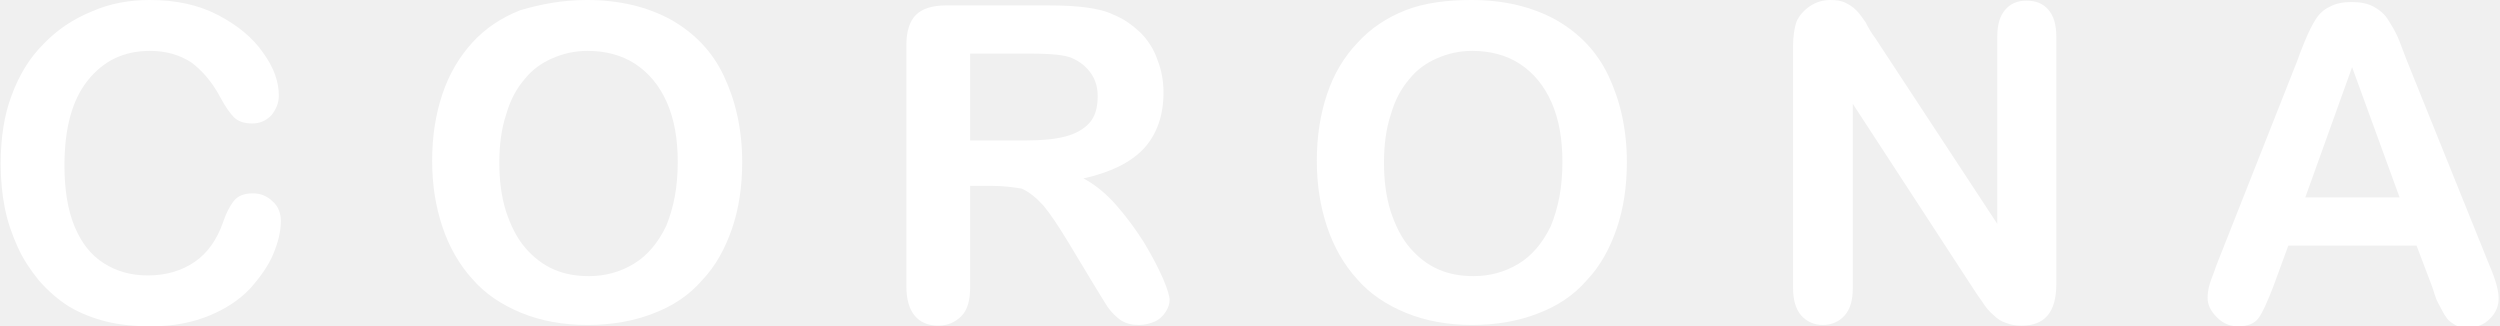
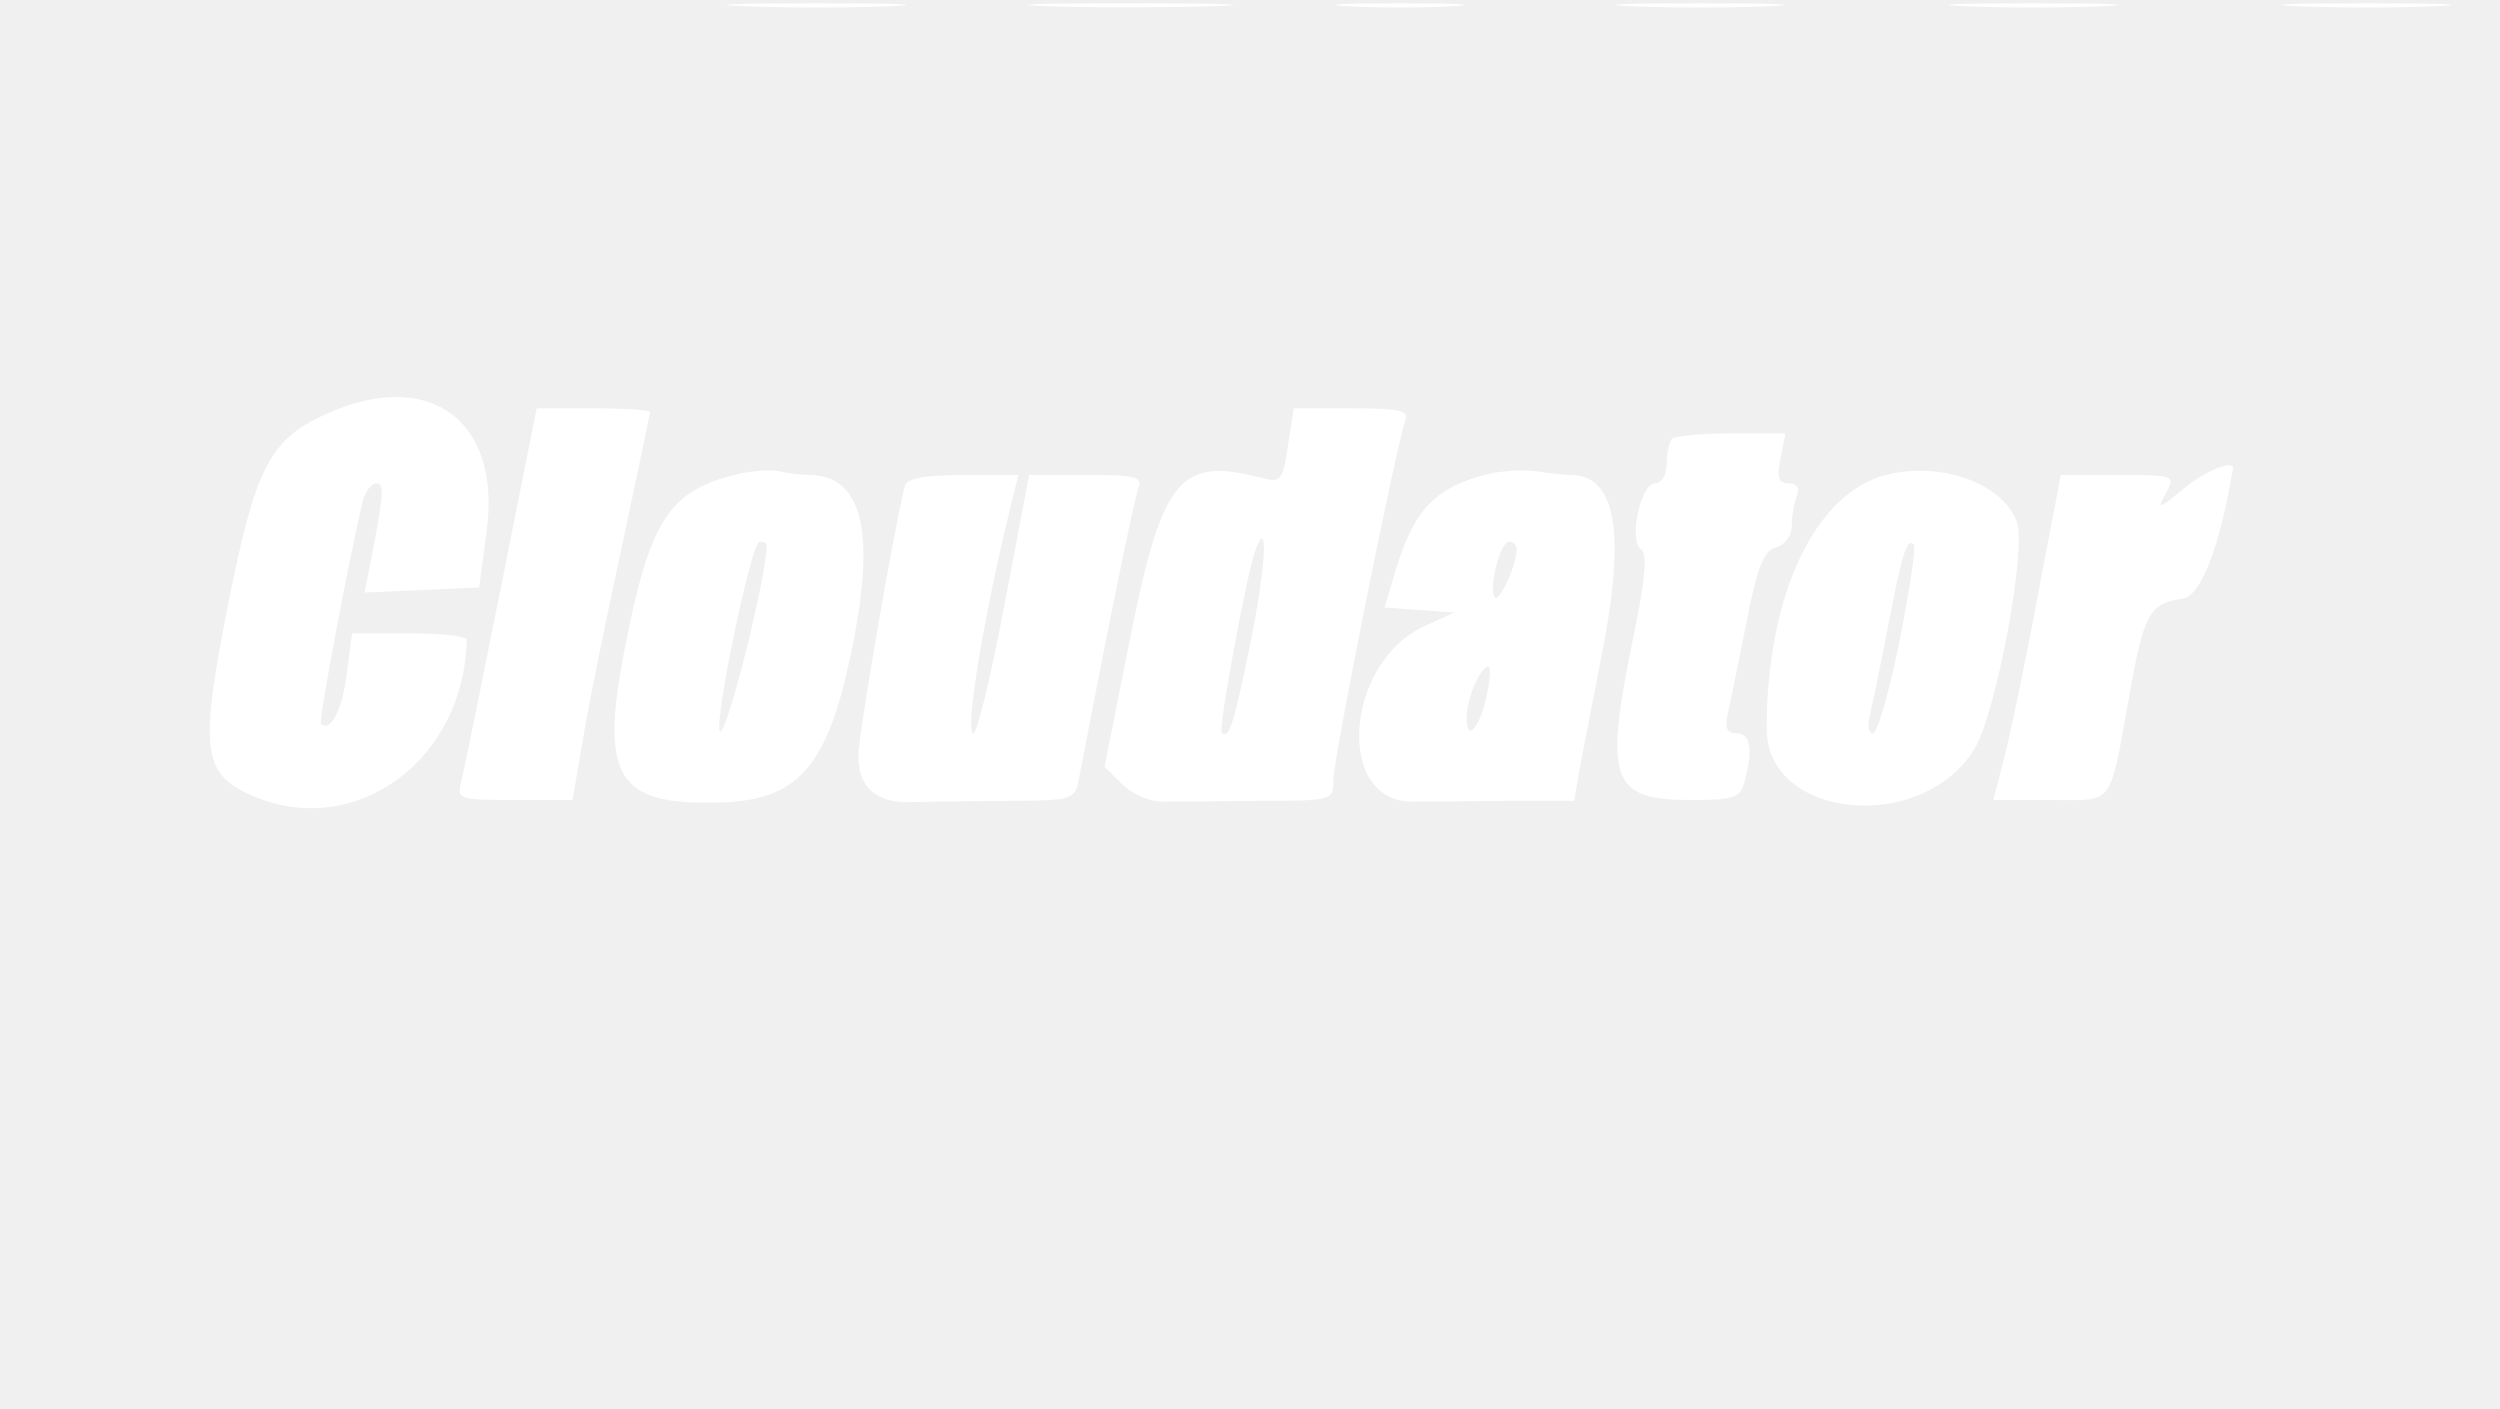
- <svg xmlns="http://www.w3.org/2000/svg" version="1.1" id="Layer_1" x="0px" y="0px" viewBox="0 0 368.5 48" style="enable-background:new 0 0 368.5 48;" xml:space="preserve">
-   <style type="text/css">
- 	.st0{fill:#FFFFFF;}
- </style>
-   <path class="st0" d="M41.4,32.6c0,1.5-0.4,3.1-1.1,4.8c-0.7,1.7-1.9,3.4-3.4,5.1c-1.6,1.7-3.6,3-6,4c-2.4,1-5.3,1.6-8.5,1.6  c-2.4,0-4.7-0.2-6.7-0.7c-2-0.5-3.8-1.2-5.5-2.2c-1.6-1-3.1-2.3-4.5-3.9c-1.2-1.5-2.3-3.1-3.1-4.9s-1.5-3.7-1.9-5.8  c-0.4-2-0.6-4.2-0.6-6.5c0-3.7,0.5-7.1,1.6-10c1.1-3,2.6-5.5,4.7-7.6c2-2.1,4.4-3.7,7.1-4.8C16.2,0.5,19.1,0,22.1,0  c3.8,0,7.1,0.7,10,2.2s5.2,3.4,6.7,5.6c1.6,2.2,2.3,4.3,2.3,6.3c0,1.1-0.4,2-1.1,2.9c-0.8,0.8-1.7,1.2-2.8,1.2  c-1.2,0-2.1-0.3-2.7-0.9c-0.6-0.6-1.3-1.6-2-2.9c-1.2-2.3-2.7-4-4.3-5.2c-1.7-1.1-3.7-1.7-6.1-1.7c-3.9,0-6.9,1.5-9.2,4.4  c-2.3,2.9-3.4,7.1-3.4,12.5c0,3.6,0.5,6.6,1.5,9c1,2.4,2.4,4.2,4.3,5.4c1.9,1.2,4,1.8,6.5,1.8c2.7,0,5-0.7,6.9-2s3.3-3.3,4.2-5.9  c0.4-1.2,0.9-2.2,1.5-3c0.6-0.8,1.5-1.2,2.9-1.2c1.1,0,2.1,0.4,2.9,1.2C41,30.4,41.4,31.4,41.4,32.6z" />
-   <path class="st0" d="M86.5,0c4.8,0,8.9,1,12.4,2.9c3.5,2,6.1,4.7,7.8,8.3s2.7,7.8,2.7,12.7c0,3.6-0.5,6.9-1.5,9.8  c-1,2.9-2.4,5.5-4.4,7.6c-1.9,2.2-4.3,3.8-7.2,4.9c-2.8,1.1-6.1,1.7-9.7,1.7c-3.6,0-6.9-0.6-9.8-1.8c-2.9-1.2-5.3-2.8-7.2-5  c-1.9-2.1-3.4-4.7-4.4-7.7c-1-3-1.5-6.2-1.5-9.7c0-3.6,0.5-6.8,1.5-9.8c1-3,2.5-5.5,4.4-7.6c1.9-2.1,4.3-3.7,7.1-4.8  C79.8,0.6,82.9,0,86.5,0z M99.9,23.9c0-3.4-0.5-6.3-1.6-8.8c-1.1-2.5-2.7-4.4-4.7-5.7c-2-1.3-4.4-1.9-7-1.9c-1.9,0-3.6,0.4-5.2,1.1  s-3,1.7-4.1,3.1c-1.2,1.4-2.1,3.1-2.7,5.2c-0.7,2.1-1,4.5-1,7.1c0,2.6,0.3,5,1,7.2c0.7,2.1,1.6,3.9,2.8,5.3c1.2,1.4,2.6,2.5,4.2,3.2  c1.6,0.7,3.3,1,5.2,1c2.4,0,4.6-0.6,6.6-1.8c2-1.2,3.6-3.1,4.8-5.6C99.3,30.6,99.9,27.6,99.9,23.9z" />
-   <path class="st0" d="M146.3,27.4H143v14.9c0,2-0.4,3.4-1.3,4.3c-0.9,0.9-2,1.4-3.4,1.4c-1.5,0-2.7-0.5-3.5-1.5  c-0.8-1-1.2-2.4-1.2-4.3V6.6c0-2,0.5-3.5,1.4-4.4c0.9-0.9,2.4-1.4,4.4-1.4h15.3c2.1,0,3.9,0.1,5.4,0.3c1.5,0.2,2.9,0.5,4.1,1.1  c1.5,0.6,2.7,1.5,3.9,2.6c1.1,1.1,2,2.5,2.5,4c0.6,1.5,0.9,3.1,0.9,4.8c0,3.5-1,6.2-2.9,8.3c-2,2.1-4.9,3.5-8.9,4.4  c1.7,0.9,3.3,2.2,4.8,3.9c1.5,1.7,2.9,3.6,4.1,5.5c1.2,2,2.1,3.7,2.8,5.3c0.7,1.6,1,2.7,1,3.2c0,0.6-0.2,1.2-0.6,1.8  c-0.4,0.6-0.9,1.1-1.6,1.4c-0.7,0.3-1.5,0.5-2.3,0.5c-1.1,0-1.9-0.2-2.7-0.7c-0.7-0.5-1.3-1.1-1.9-1.9c-0.5-0.8-1.2-1.9-2.1-3.4  l-3.8-6.3c-1.4-2.3-2.6-4.1-3.6-5.3c-1.1-1.2-2.1-2-3.2-2.5C149.3,27.6,148,27.4,146.3,27.4z M151.7,7.9H143v12.8h8.4  c2.3,0,4.2-0.2,5.7-0.6c1.5-0.4,2.7-1.1,3.5-2c0.8-0.9,1.2-2.2,1.2-3.9c0-1.3-0.3-2.4-1-3.4c-0.7-1-1.6-1.7-2.7-2.2  C157.1,8.1,154.9,7.9,151.7,7.9z" />
-   <path class="st0" d="M216.9,0c4.8,0,8.9,1,12.4,2.9c3.5,2,6.1,4.7,7.8,8.3s2.7,7.8,2.7,12.7c0,3.6-0.5,6.9-1.5,9.8  c-1,2.9-2.4,5.5-4.4,7.6c-1.9,2.2-4.3,3.8-7.2,4.9c-2.8,1.1-6.1,1.7-9.7,1.7c-3.6,0-6.9-0.6-9.8-1.8s-5.3-2.8-7.2-5  c-1.9-2.1-3.4-4.7-4.4-7.7c-1-3-1.5-6.2-1.5-9.7c0-3.6,0.5-6.8,1.5-9.8s2.5-5.5,4.5-7.6c1.9-2.1,4.3-3.7,7.1-4.8S213.4,0,216.9,0z   M230.3,23.9c0-3.4-0.5-6.3-1.6-8.8c-1.1-2.5-2.7-4.4-4.7-5.7c-2-1.3-4.4-1.9-7-1.9c-1.9,0-3.6,0.4-5.2,1.1s-3,1.7-4.1,3.1  c-1.2,1.4-2.1,3.1-2.7,5.2c-0.7,2.1-1,4.5-1,7.1c0,2.6,0.3,5,1,7.2c0.7,2.1,1.6,3.9,2.8,5.3c1.2,1.4,2.6,2.5,4.2,3.2s3.3,1,5.2,1  c2.4,0,4.6-0.6,6.6-1.8c2-1.2,3.6-3.1,4.8-5.6C229.7,30.6,230.3,27.6,230.3,23.9z" />
-   <path class="st0" d="M276.4,5.6L294.4,33V5.4c0-1.8,0.4-3.1,1.2-4c0.8-0.9,1.8-1.3,3.1-1.3c1.4,0,2.4,0.4,3.2,1.3  c0.8,0.9,1.2,2.2,1.2,4v36.5c0,4.1-1.7,6.1-5.1,6.1c-0.8,0-1.6-0.1-2.3-0.4c-0.7-0.2-1.3-0.6-1.9-1.2c-0.6-0.5-1.1-1.1-1.6-1.9  c-0.5-0.7-1-1.4-1.5-2.2l-17.6-27v27.2c0,1.8-0.4,3.1-1.2,4c-0.8,0.9-1.9,1.4-3.2,1.4c-1.3,0-2.4-0.5-3.2-1.4  c-0.8-0.9-1.2-2.3-1.2-4V6.8c0-1.5,0.2-2.7,0.5-3.6c0.4-0.9,1.1-1.7,2-2.3c0.9-0.6,1.9-0.9,3-0.9c0.8,0,1.6,0.1,2.2,0.4  s1.1,0.6,1.6,1.1c0.5,0.5,0.9,1.1,1.4,1.8C275.4,4.1,275.8,4.8,276.4,5.6z" />
-   <path class="st0" d="M358.4,42l-2.2-5.8h-18.9l-2.2,6c-0.9,2.3-1.6,3.9-2.2,4.7c-0.6,0.8-1.6,1.2-3,1.2c-1.2,0-2.2-0.4-3.1-1.3  c-0.9-0.9-1.4-1.8-1.4-2.9c0-0.6,0.1-1.3,0.3-2s0.6-1.6,1-2.8l11.9-30.1c0.3-0.9,0.7-1.9,1.2-3.1c0.5-1.2,1-2.2,1.5-3  c0.5-0.8,1.2-1.5,2.1-1.9c0.9-0.5,2-0.7,3.2-0.7c1.3,0,2.4,0.2,3.3,0.7s1.6,1.1,2.1,1.9c0.5,0.8,1,1.6,1.4,2.5  c0.4,0.9,0.8,2.1,1.4,3.6l12.1,30c1,2.3,1.4,3.9,1.4,5c0,1.1-0.4,2.1-1.3,3c-0.9,0.9-2,1.3-3.2,1.3c-0.7,0-1.4-0.1-1.9-0.4  c-0.5-0.3-1-0.6-1.3-1.1c-0.4-0.5-0.7-1.2-1.2-2.1S358.7,42.7,358.4,42z M339.8,29.1h13.9l-7-19.2L339.8,29.1z" />
+ <svg xmlns="http://www.w3.org/2000/svg" version="1.0" width="300pt" height="169pt" viewBox="0 0 300 169" preserveAspectRatio="xMidYMid meet">
+   <g transform="translate(0,169) scale(0.05,-0.05)" fill="#ffffff" stroke="none">
+     <path d="M1785 3365 c96 -4 254 -4 350 0 96 4 18 7 -175 7 -192 0 -271 -3 -175 -7z" />
+     <path d="M2516 3365 c113 -4 293 -3 400 0 107 4 14 7 -206 7 -220 0 -307 -3 -194 -7z" />
+     <path d="M3235 3365 c69 -4 181 -4 250 0 69 4 13 7 -125 7 -137 0 -194 -3 -125 -7z" />
+     <path d="M3915 3365 c91 -4 239 -4 330 0 91 4 17 7 -165 7 -181 0 -256 -3 -165 -7z" />
+     <path d="M4715 3365 c91 -4 239 -4 330 0 91 4 17 7 -165 7 -181 0 -256 -3 -165 -7z" />
+     <path d="M5515 3365 c91 -4 239 -4 330 0 91 4 17 7 -165 7 -181 0 -256 -3 -165 -7z" />
+     <path d="M765 2378 c-118 -58 -153 -130 -213 -426 -75 -375 -69 -430 59 -484 245 -102 504 90 509 377 0 8 -62 15 -137 15 l-138 0 -13 -99 c-11 -87 -40 -140 -62 -118 -6 6 66 387 100 532 6 25 21 45 33 45 20 0 19 -24 -17 -206 l-11 -56 137 6 138 6 18 136 c37 273 -148 398 -403 272z" />
+     <path d="M1203 1974 c-47 -235 -90 -446 -96 -470 -11 -42 -6 -44 127 -44 l140 0 25 145 c13 80 55 287 93 461 37 174 68 321 68 325 0 5 -61 9 -136 9 l-136 0 -85 -426z" />
+     <path d="M3091 2310 c-13 -86 -16 -89 -67 -76 -196 50 -237 -3 -317 -413 l-56 -281 43 -43 c25 -24 67 -42 99 -41 32 0 136 1 232 2 173 0 175 1 175 50 0 50 152 809 173 863 9 24 -15 29 -129 29 l-139 0 -14 -90z m-90 -473 c-40 -197 -52 -233 -69 -215 -9 8 61 384 81 438 32 85 25 -41 -12 -223z" />
+     <path d="M4013 2327 c-7 -8 -13 -35 -13 -60 0 -27 -12 -47 -28 -47 -35 0 -64 -140 -33 -159 15 -10 10 -72 -19 -210 -71 -345 -54 -391 139 -391 104 0 118 5 128 45 21 77 14 115 -19 115 -23 0 -29 13 -22 45 6 25 26 123 45 218 26 136 42 176 71 183 21 6 38 28 38 50 0 23 5 55 12 72 8 21 1 32 -19 32 -25 0 -29 14 -20 60 l12 60 -129 0 c-71 0 -135 -6 -143 -13z" />
+     <path d="M1766 2241 c-162 -40 -207 -110 -268 -425 -58 -301 -16 -369 226 -362 189 4 260 82 317 351 63 295 31 434 -99 435 -18 0 -50 4 -72 9 -22 4 -69 1 -104 -8z m74 -169 c0 -76 -97 -462 -112 -447 -16 17 75 455 95 455 9 0 17 -4 17 -8z" />
+     <path d="M3570 2242 c-131 -33 -181 -89 -228 -256 l-19 -64 84 -6 83 -6 -70 -32 c-195 -89 -216 -427 -27 -422 32 0 131 1 221 2 l164 0 13 76 c8 42 31 160 51 263 61 302 38 443 -73 443 -13 0 -50 4 -81 9 -32 4 -85 1 -118 -7z m70 -181 c0 -36 -41 -126 -52 -115 -17 17 12 134 34 134 10 0 18 -8 18 -19z m-71 -346 c-17 -82 -49 -119 -49 -58 0 47 33 123 52 123 6 0 5 -29 -3 -65z" />
+     <path d="M4530 2241 c-173 -41 -290 -288 -290 -610 0 -218 373 -254 499 -48 52 86 126 482 101 546 -34 90 -180 144 -310 112z m29 -399 c-25 -122 -53 -222 -64 -222 -11 0 -14 20 -7 45 6 25 26 122 44 215 33 173 45 210 61 193 6 -5 -10 -109 -34 -231z" />
+     <path d="M5239 2206 c-59 -49 -63 -50 -41 -10 23 43 22 44 -114 44 l-138 0 -56 -293 c-30 -162 -67 -337 -81 -390 l-25 -97 136 0 c157 0 141 -22 191 254 34 193 48 218 127 229 44 6 90 125 121 312 4 24 -69 -6 -120 -49z" />
+     <path d="M2172 2215 c-24 -90 -112 -598 -112 -649 0 -76 43 -114 126 -111 35 1 138 2 228 3 156 0 165 3 174 46 70 364 134 678 144 704 11 28 -7 32 -125 32 l-137 0 -59 -310 c-32 -171 -66 -310 -75 -310 -22 0 27 297 95 566 l13 54 -132 0 c-90 0 -135 -8 -140 -25z" />
+   </g>
</svg>
